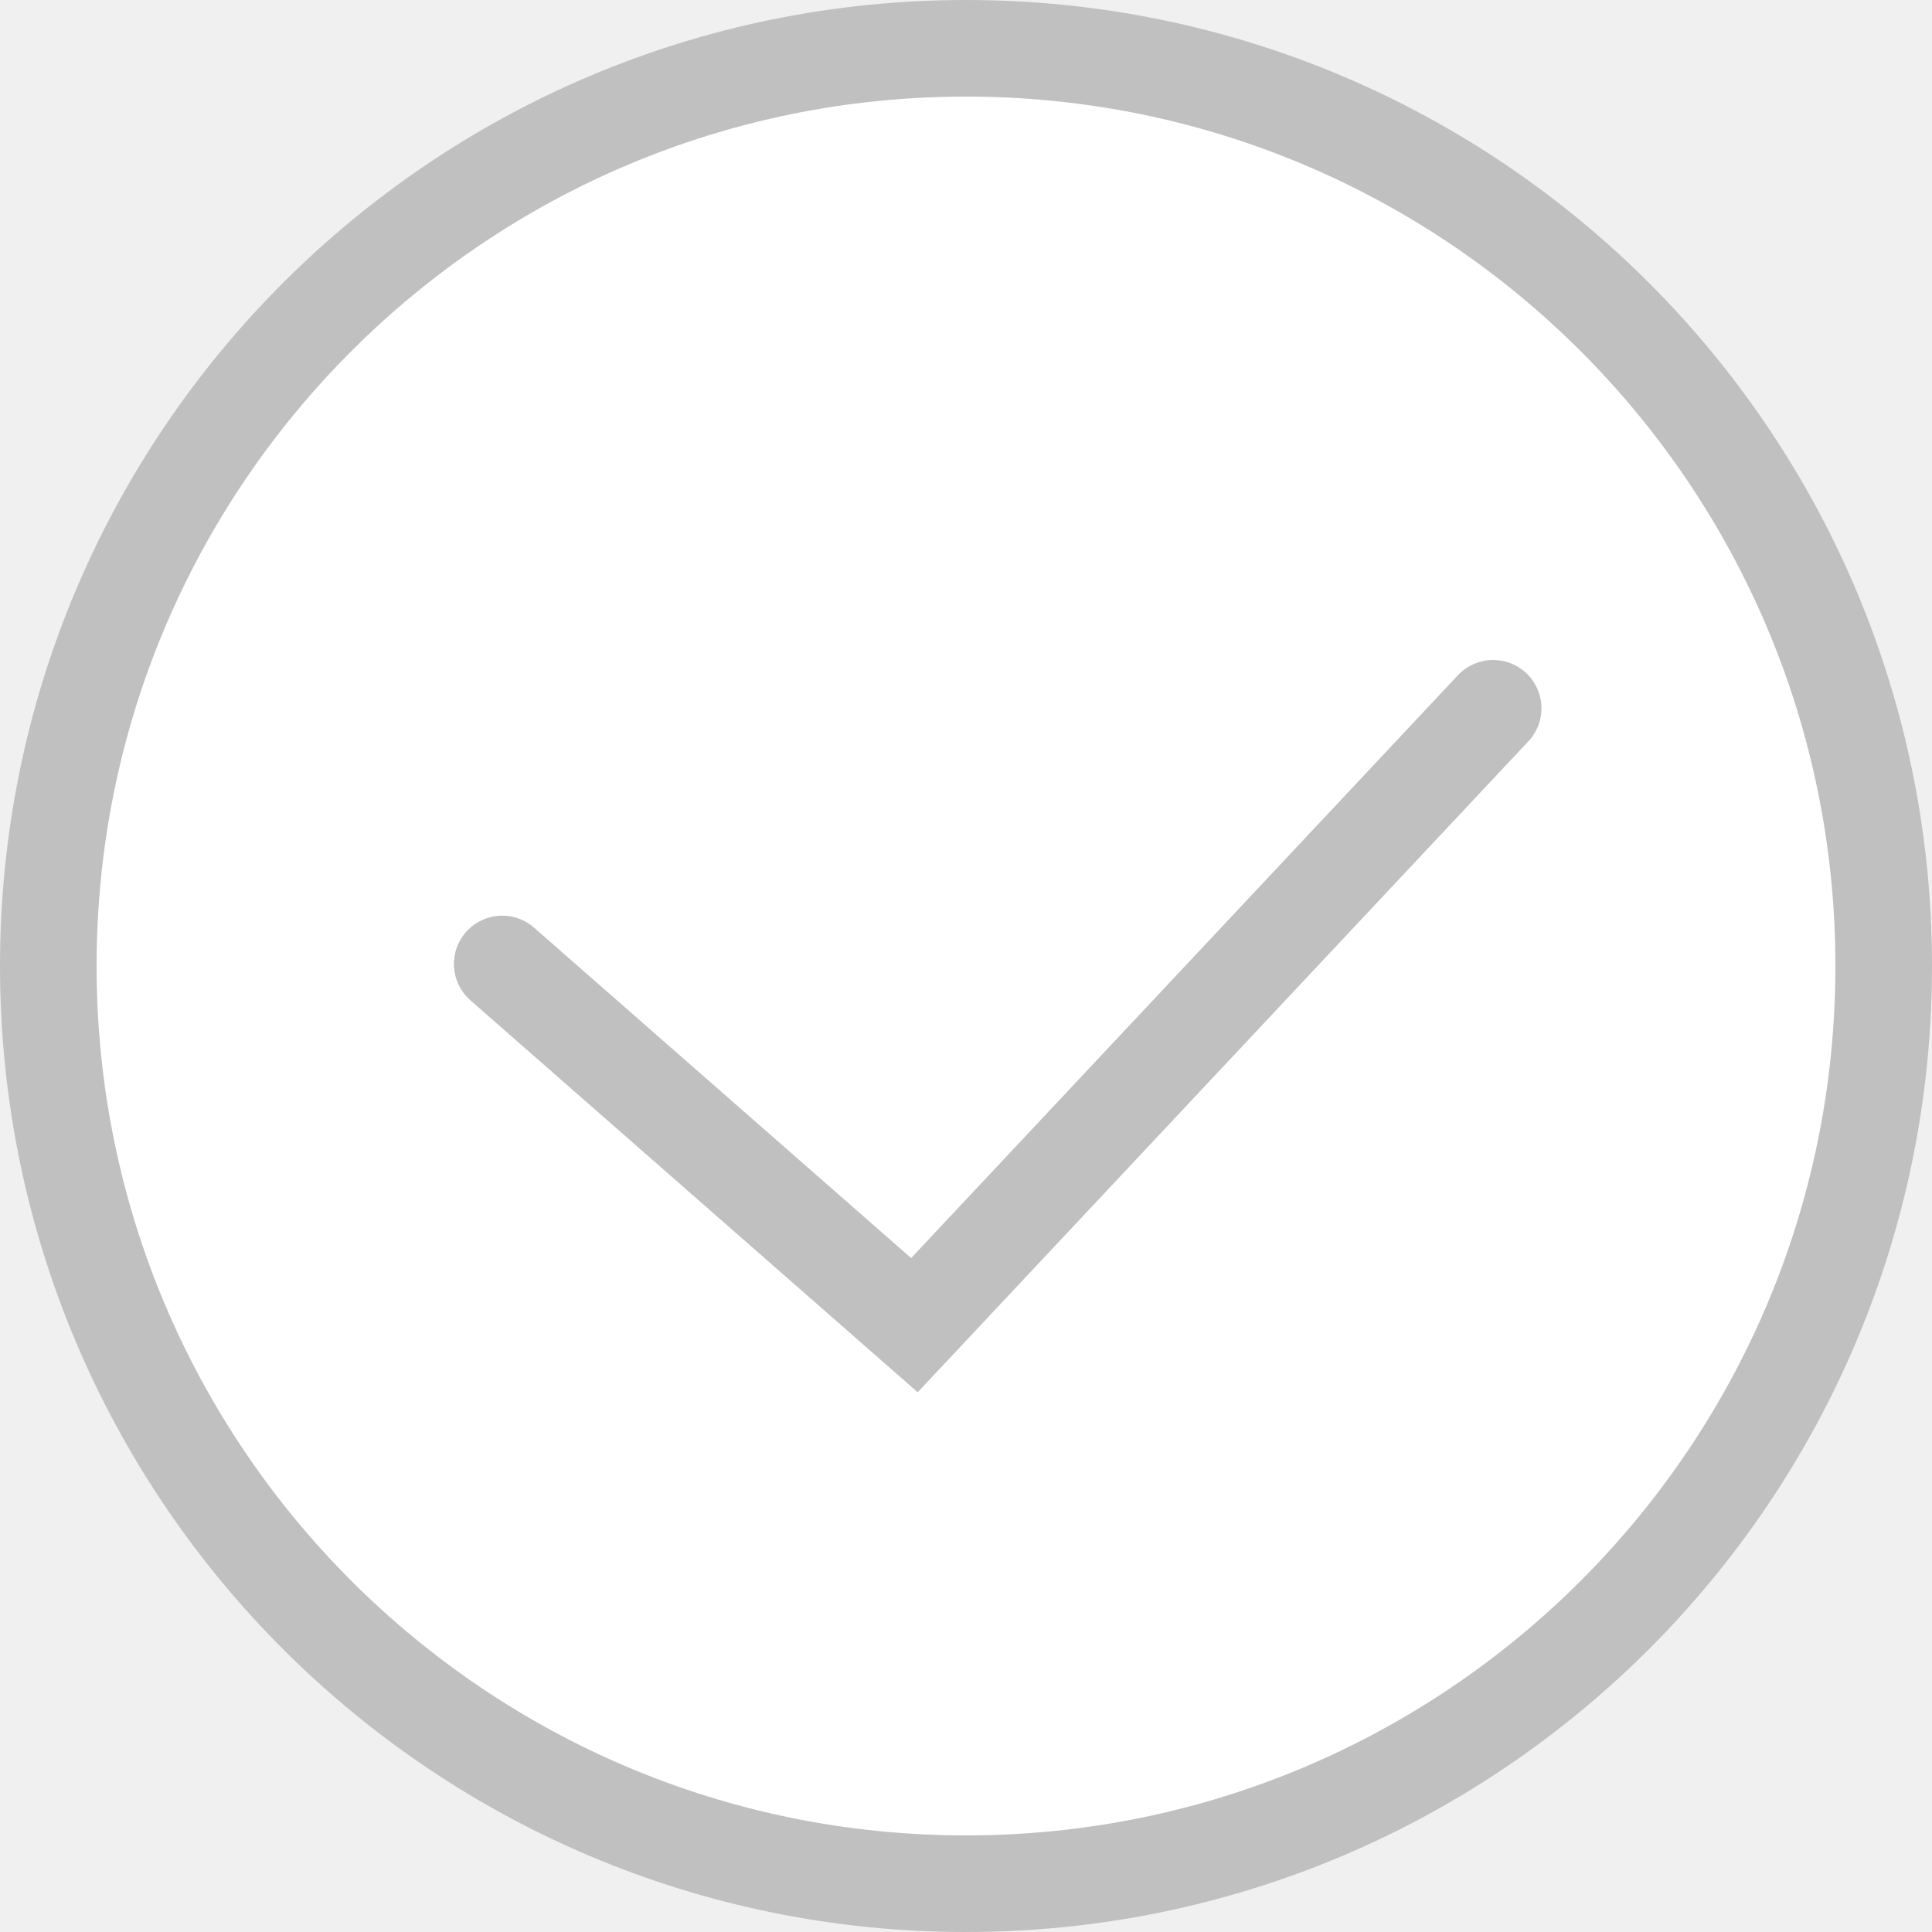
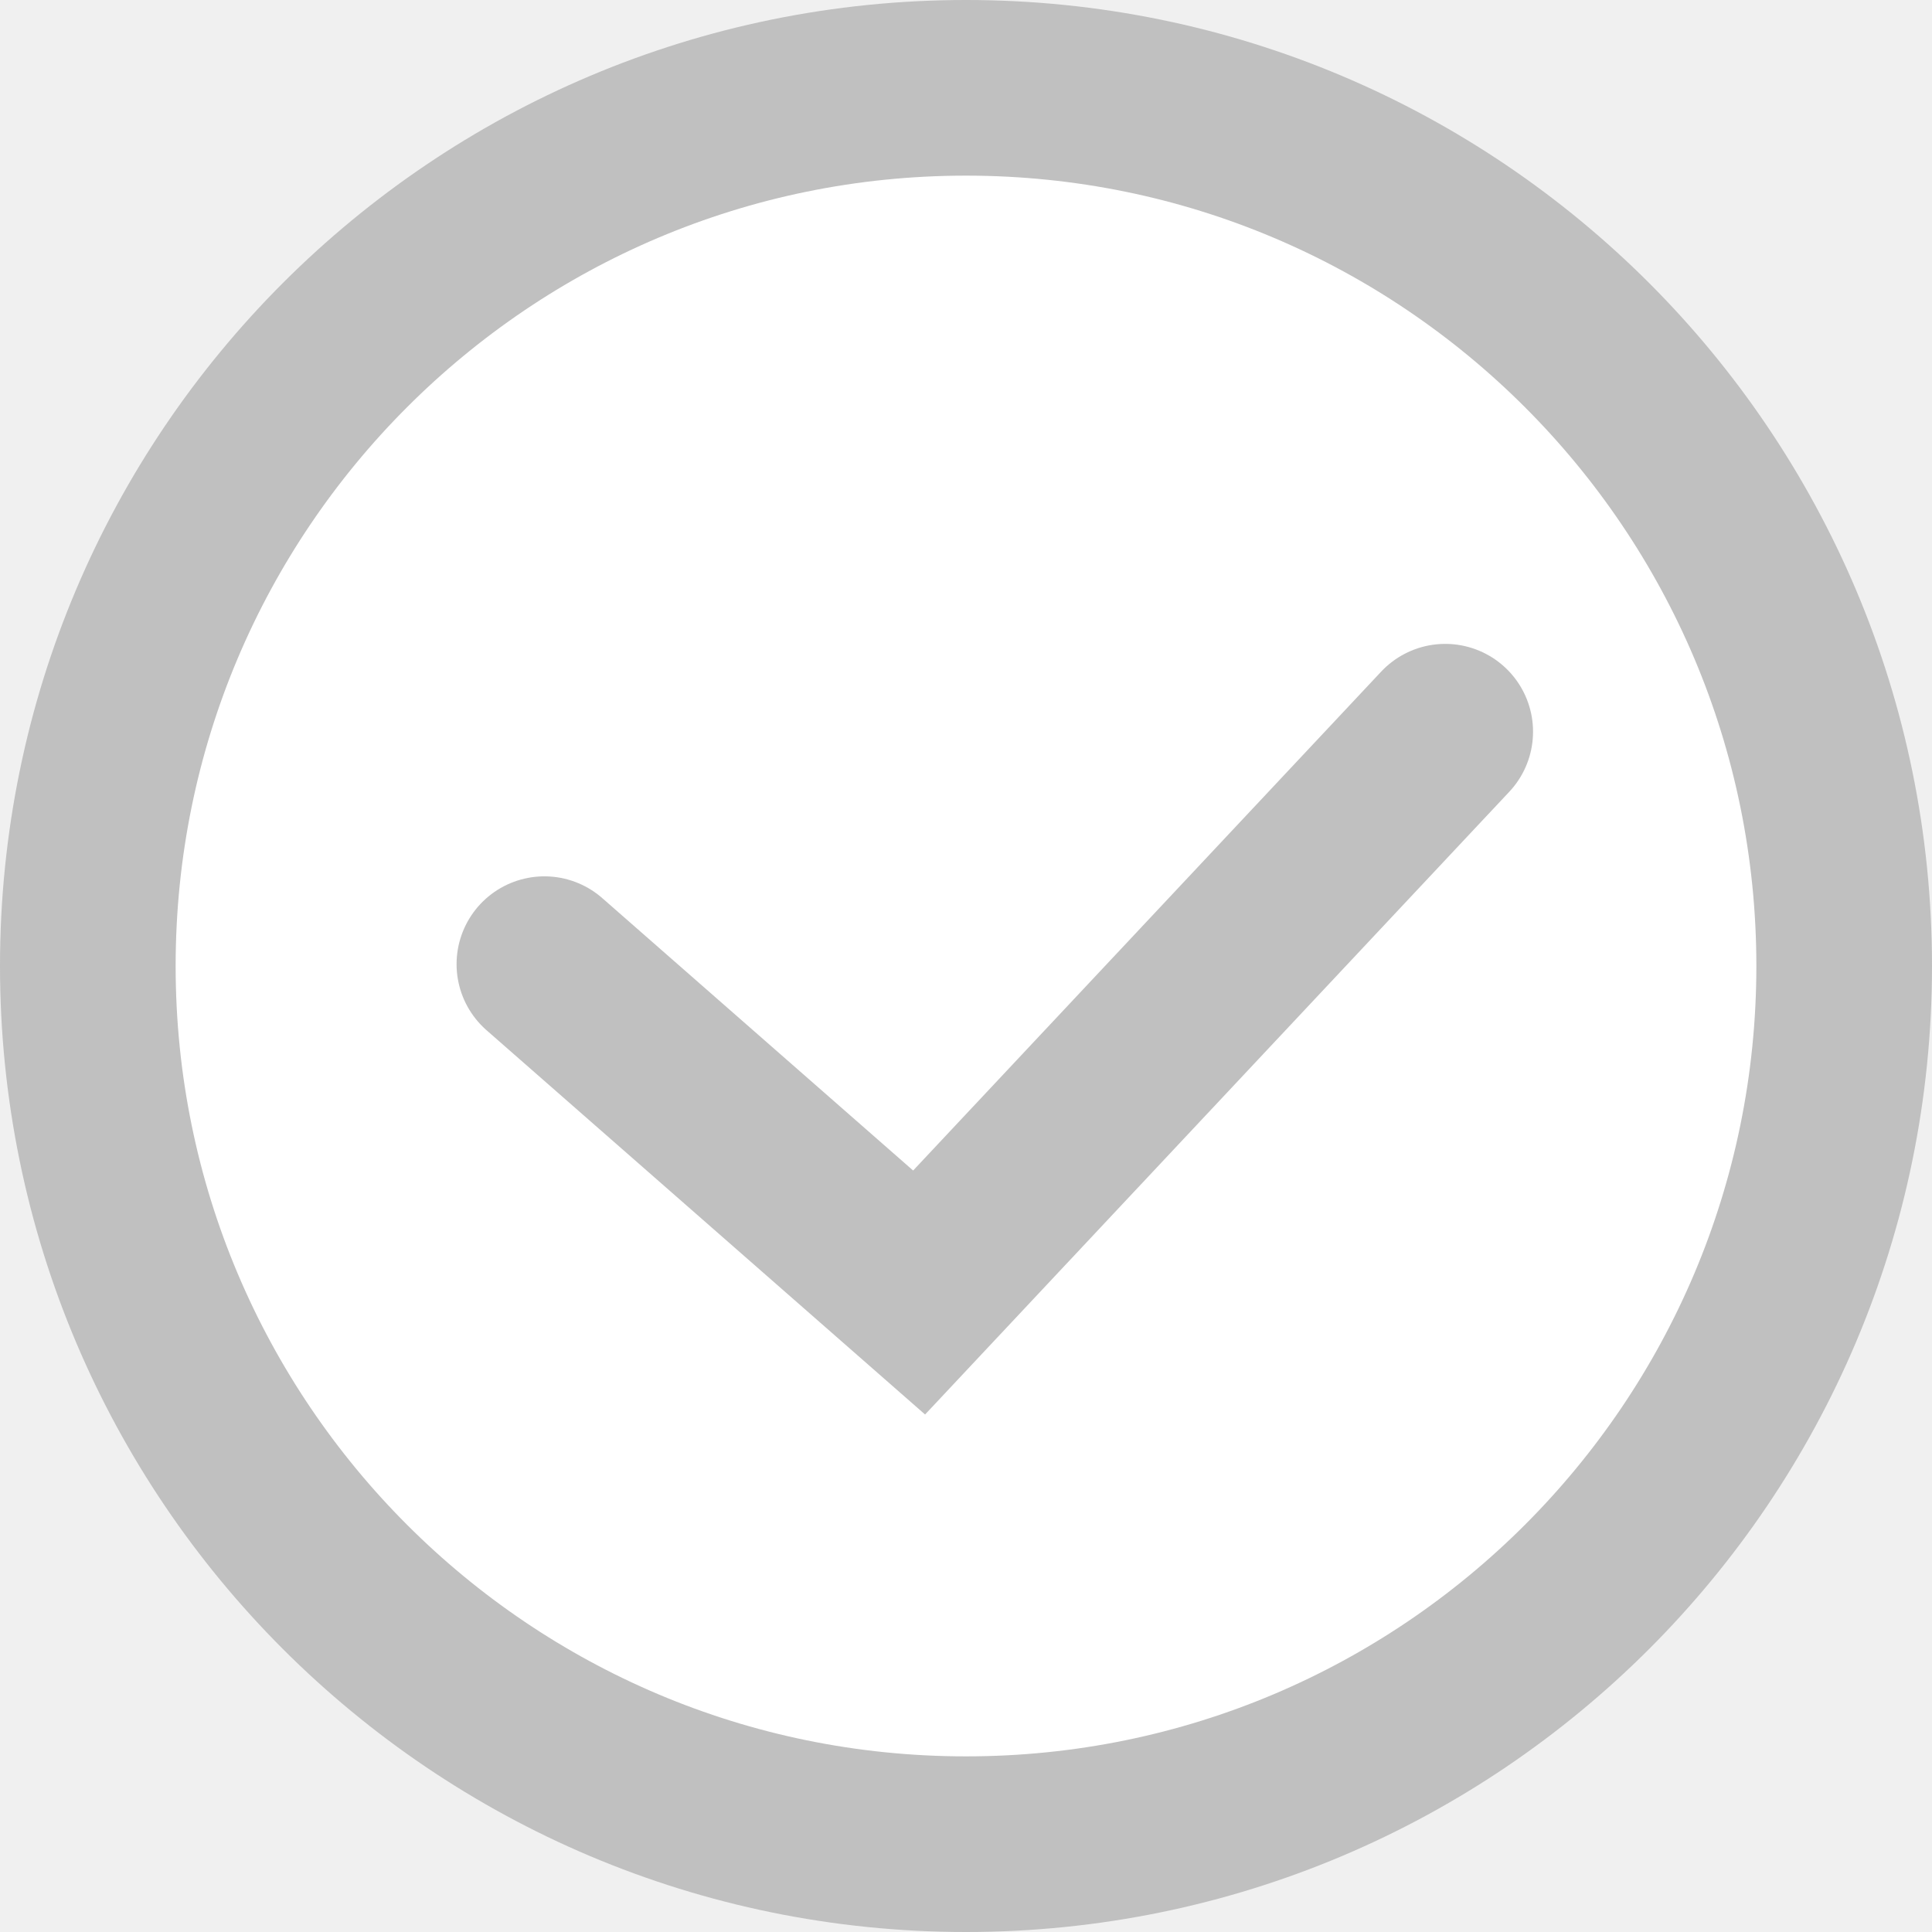
- <svg xmlns="http://www.w3.org/2000/svg" width="20" height="20" viewBox="0 0 20 20" fill="none">
-   <rect x="0.5" y="0.5" width="19" height="19" rx="9.5" fill="white" />
-   <rect x="0.5" y="0.5" width="19" height="19" rx="9.5" stroke="#C0C0C0" />
-   <path d="M5.199 9.979L9.466 13.718L15.457 7.332" stroke="#C0C0C0" stroke-linecap="round" />
+ <svg xmlns="http://www.w3.org/2000/svg" width="22" height="22" viewBox="0 0 22 22" fill="none">
+   <rect x="1" y="1" width="20" height="20" rx="10" fill="white" />
+   <rect x="1" y="1" width="20" height="20" rx="10" stroke="#C0C0C0" stroke-width="2" />
+   <path d="M6.199 10.979L10.466 14.718L16.457 8.332" stroke="#C0C0C0" stroke-width="2" stroke-linecap="round" />
</svg>
